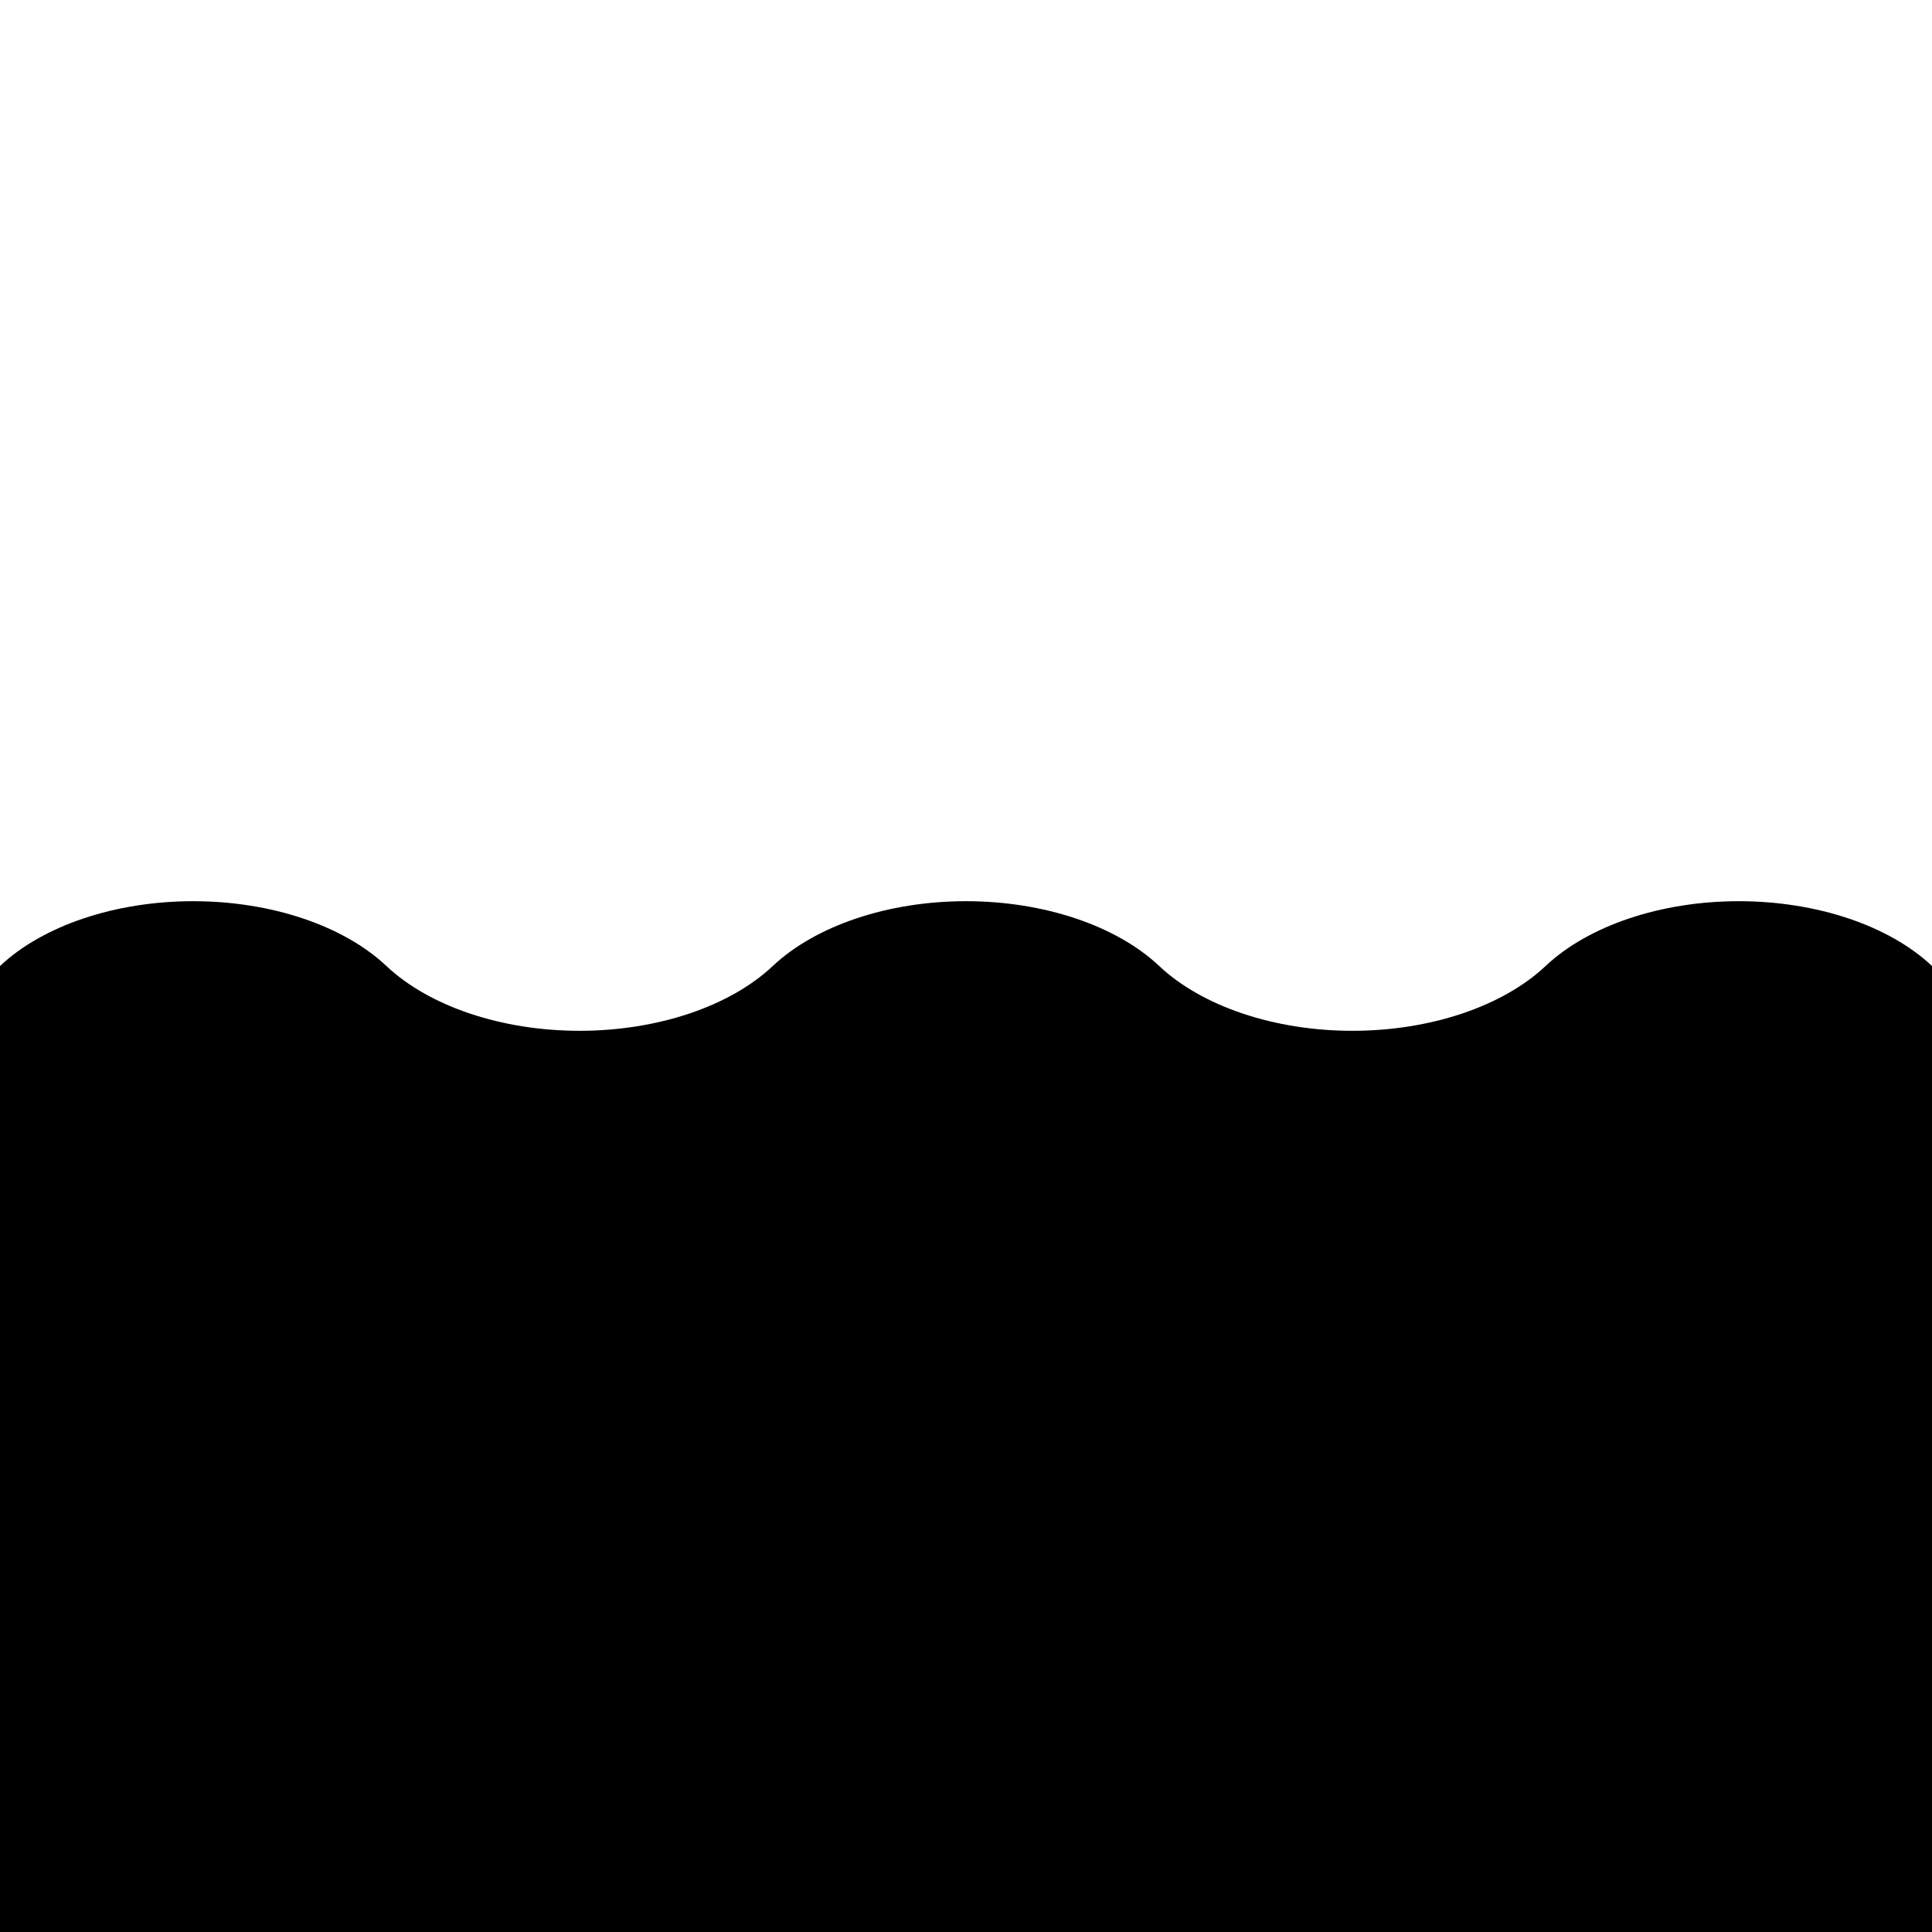
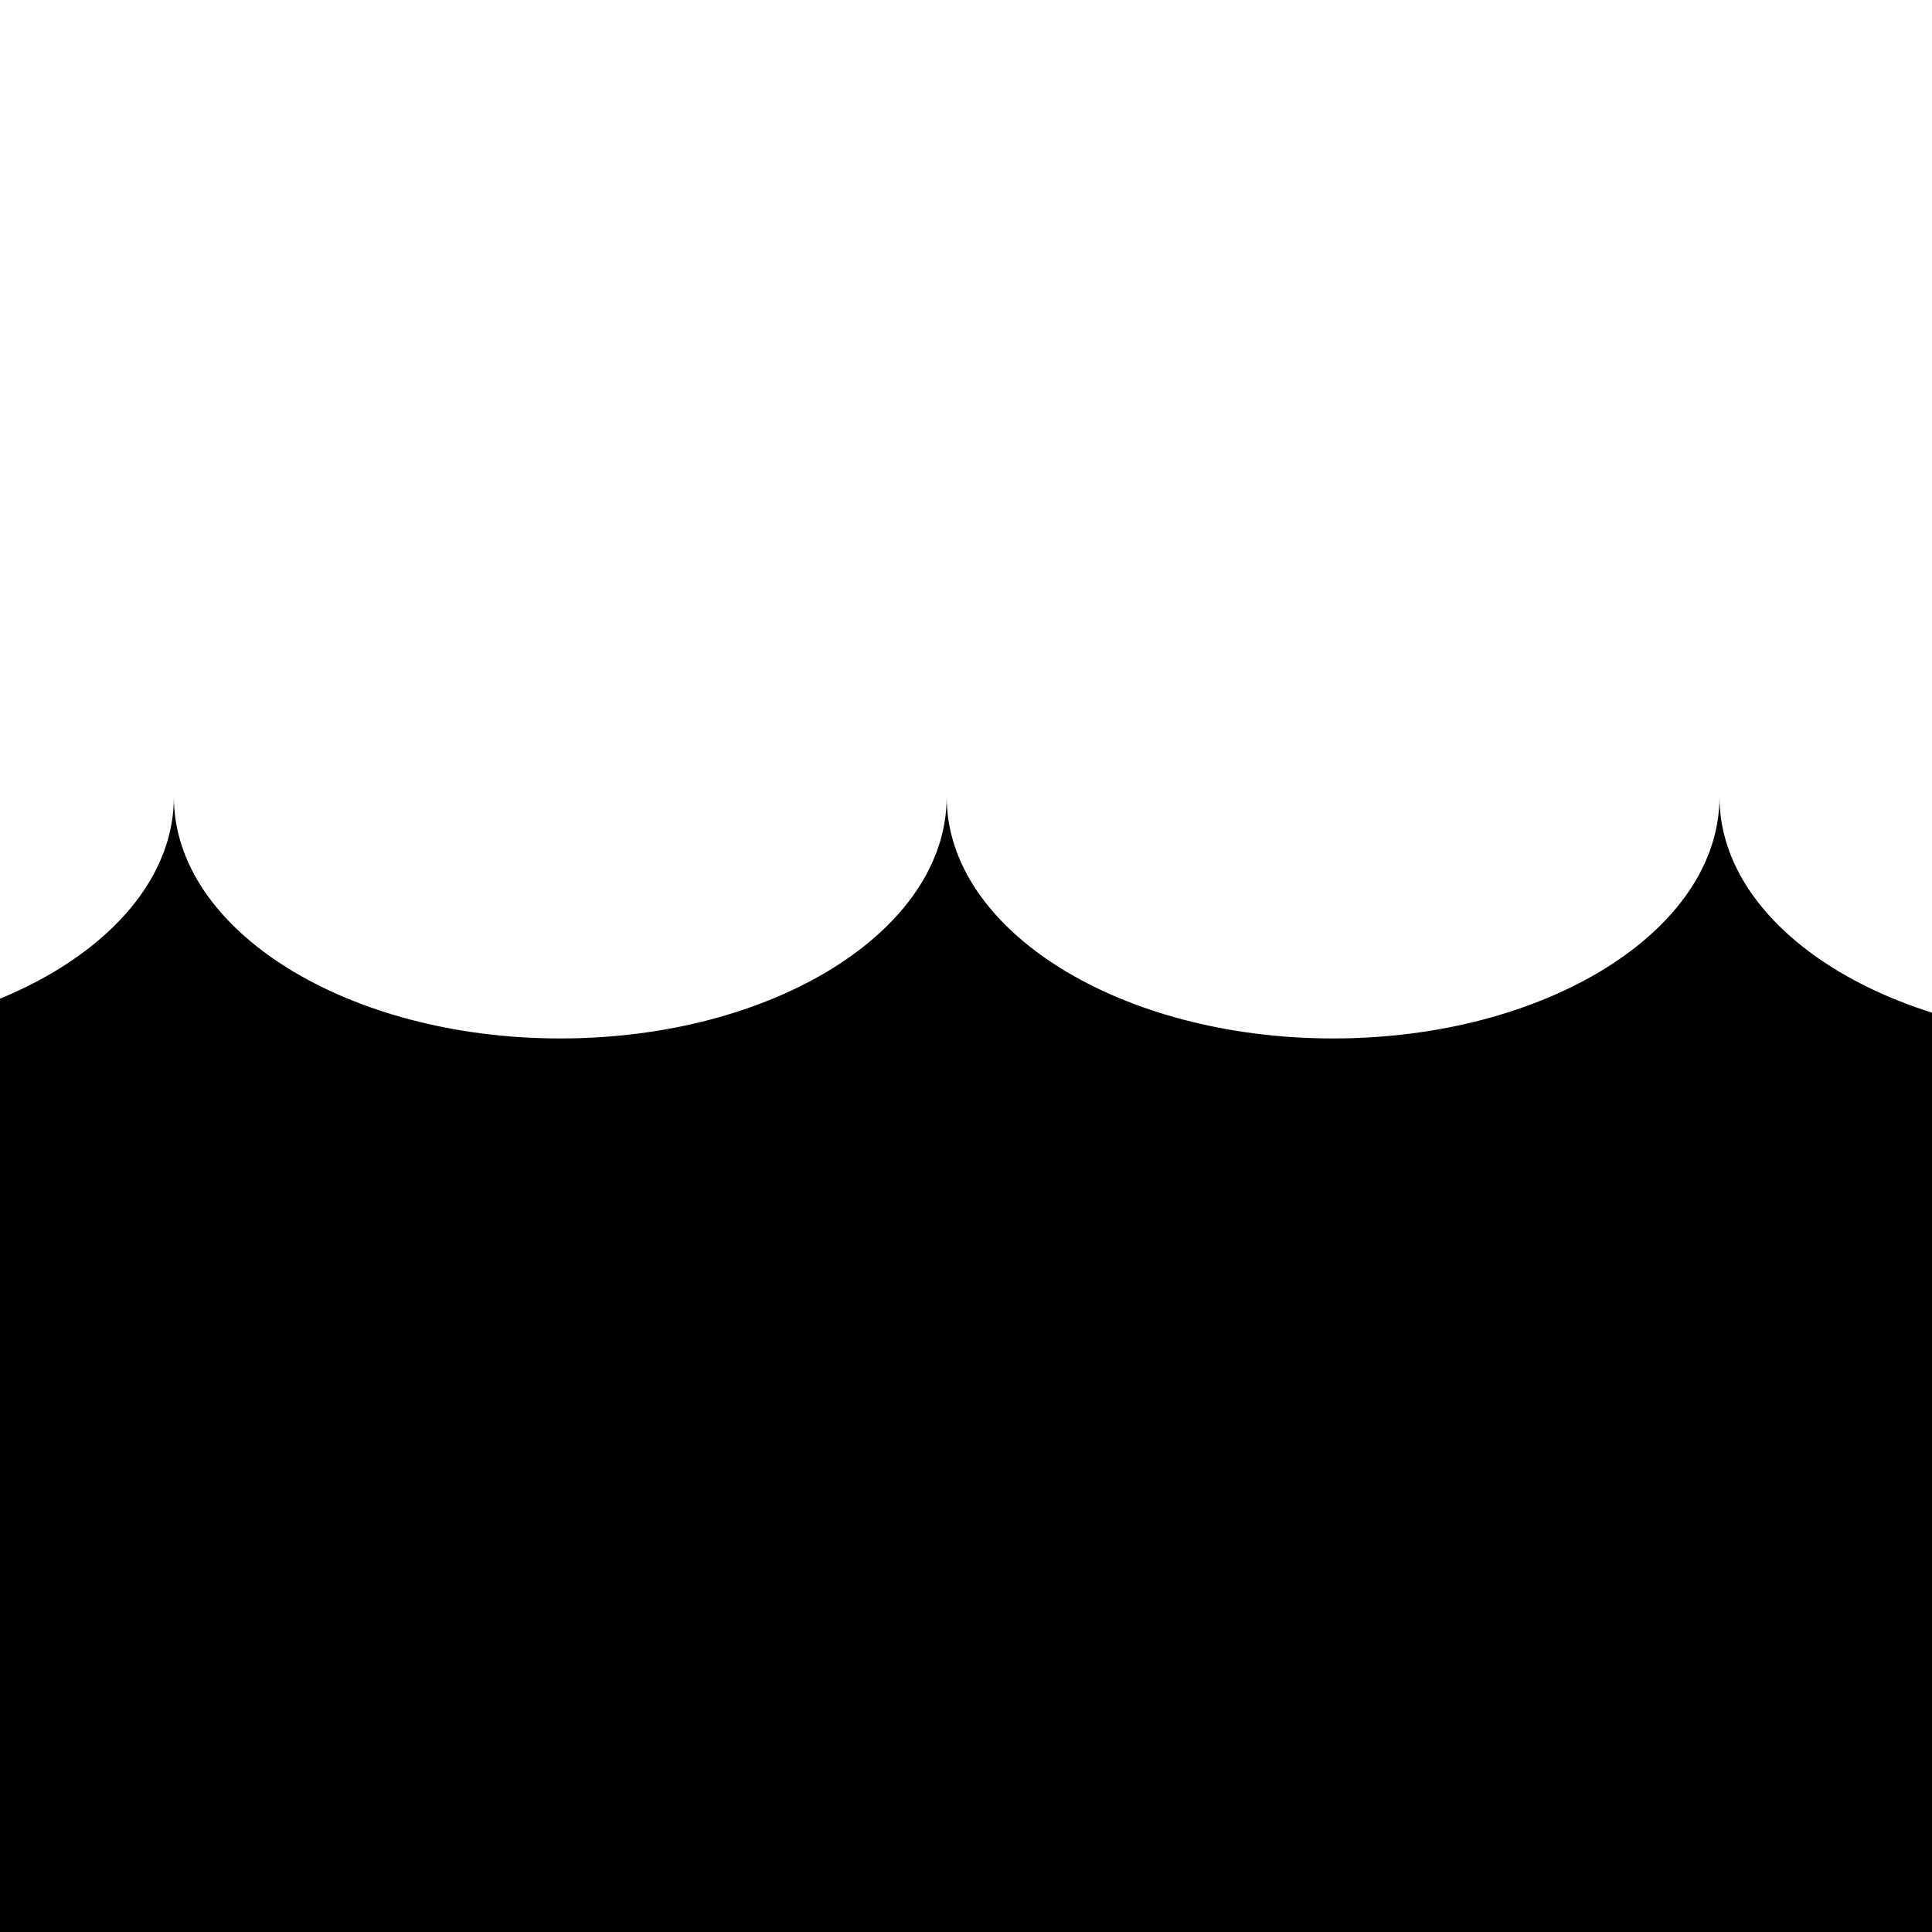
<svg xmlns="http://www.w3.org/2000/svg" width="200" height="200" style="stroke: none;stroke-width:40">
-   <path transform="translate(0,50),scale(0.8,0.5)" d="M 0 100         A 30 30 0 0 1 50 100         A 30 30 0 0 0 100 100         A 30 30 0 0 1 150 100         A 30 30 0 0 0 200 100         A 30 30 0 0 1 250 100         A 30 30 0 0 0 300 100         L 300 300         L 0 300         L 0 100" />
+   <path transform="translate(-62,50),scale(0.8,0.5)" d="M 0 65         A 25 25 0 0 0 100 65         A 25 25 0 0 0 200 65         A 25 25 0 0 0 300 65         A 25 25 0 0 0 400 65         L 400 400         L 0 400         L 0 100" />
</svg>
